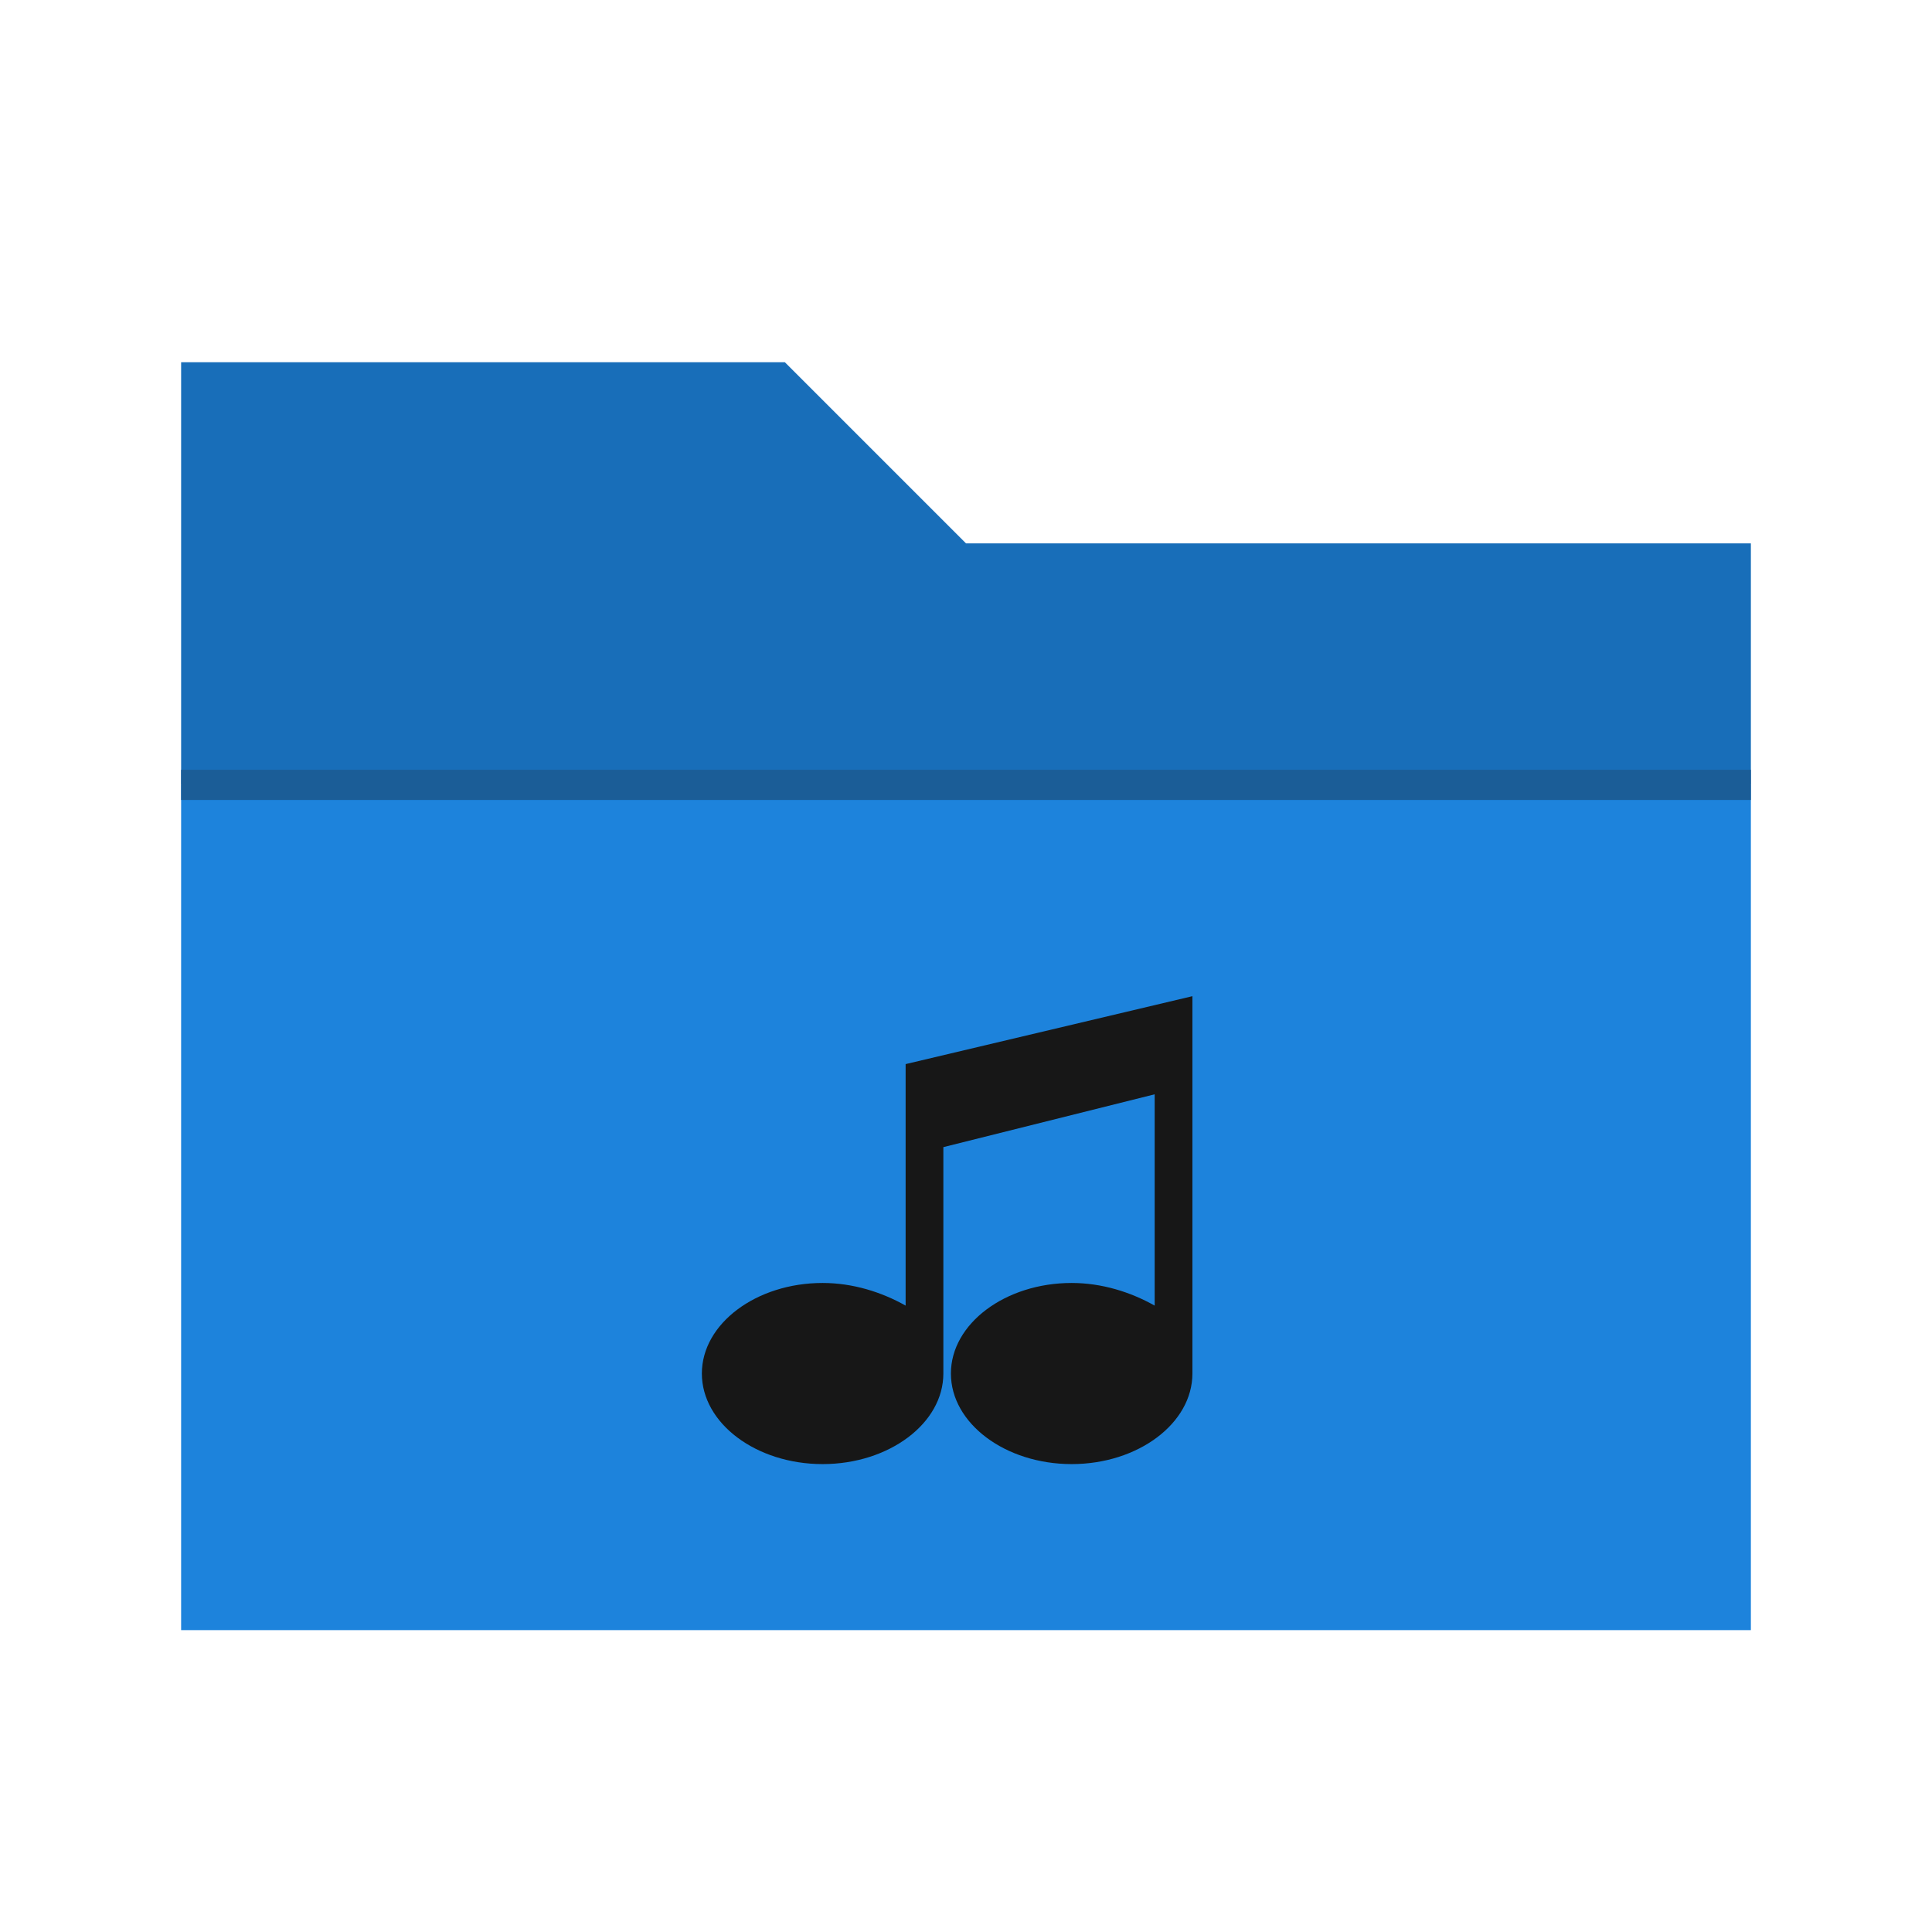
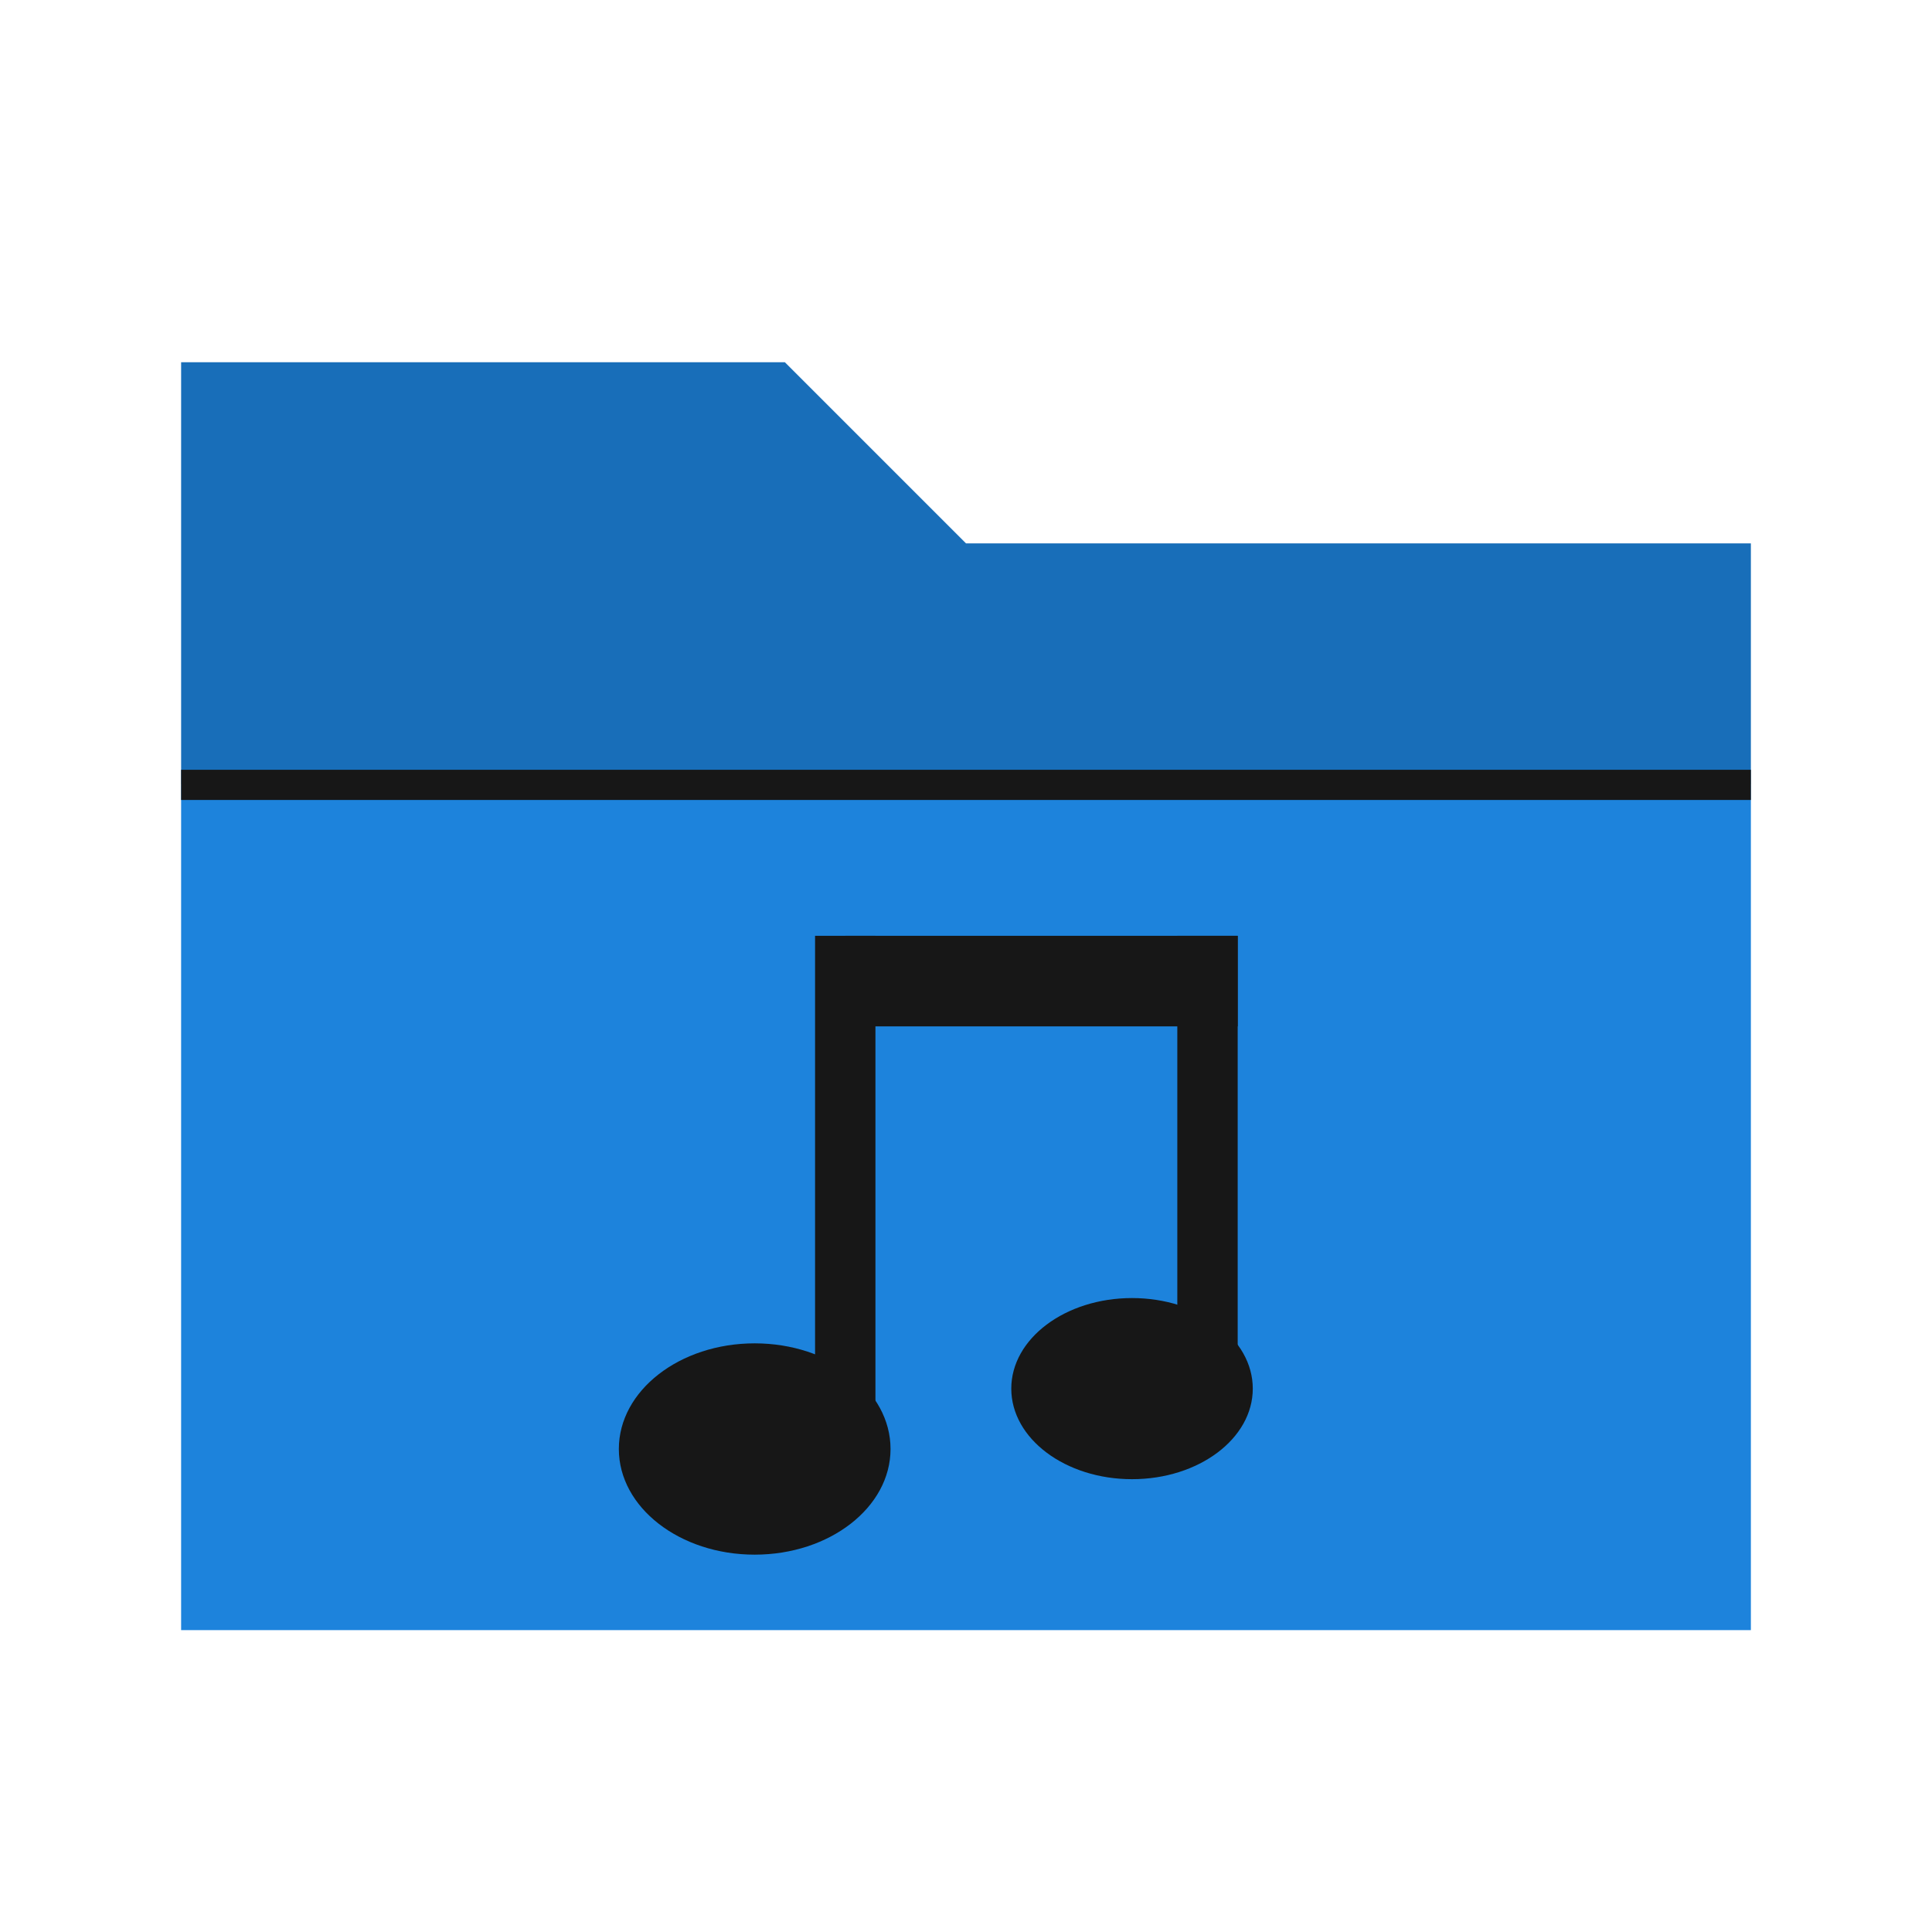
<svg xmlns="http://www.w3.org/2000/svg" width="128" height="128" viewBox="0 0 128 128" fill="none">
  <path d="M12 36V24H52L64 36H116V52H12V36Z" fill="#186eb9" data-icon-fill="folder-tab" />
  <path d="M12 52H116V108H12Z" fill="#1d83dc" data-icon-fill="folder" />
-   <path d="M60 66v20.5c-1.6-.9-3.5-1.5-5.5-1.5-4.4 0-8 2.7-8 6s3.6 6 8 6 8-2.7 8-6V76l14-3.5v14c-1.6-.9-3.5-1.5-5.5-1.5-4.4 0-8 2.7-8 6s3.6 6 8 6 8-2.7 8-6V66L60 70.5V66Z" fill="#171717" data-icon-fill="folder-detail" />
-   <path d="M12 52H116" stroke="#1b5d97" data-icon-stroke="folder-edge" stroke-width="2" />
+   <path d="M12 52H116" stroke="#171717" data-icon-stroke="folder-detail" stroke-width="2" />
+   <g data-icon-glyph="music">
+     <ellipse cx="50" cy="96" rx="9" ry="7" fill="#171717" data-icon-fill="folder-detail" />
+     <rect x="54" y="62" width="4" height="36" fill="#171717" data-icon-fill="folder-detail" />
+     <ellipse cx="75" cy="92" rx="8" ry="6" fill="#171717" data-icon-fill="folder-detail" />
+     <rect x="78" y="62" width="4" height="30" fill="#171717" data-icon-fill="folder-detail" />
+     <rect x="56" y="62" width="26" height="6" fill="#171717" data-icon-fill="folder-detail" />
+   </g>
</svg>
